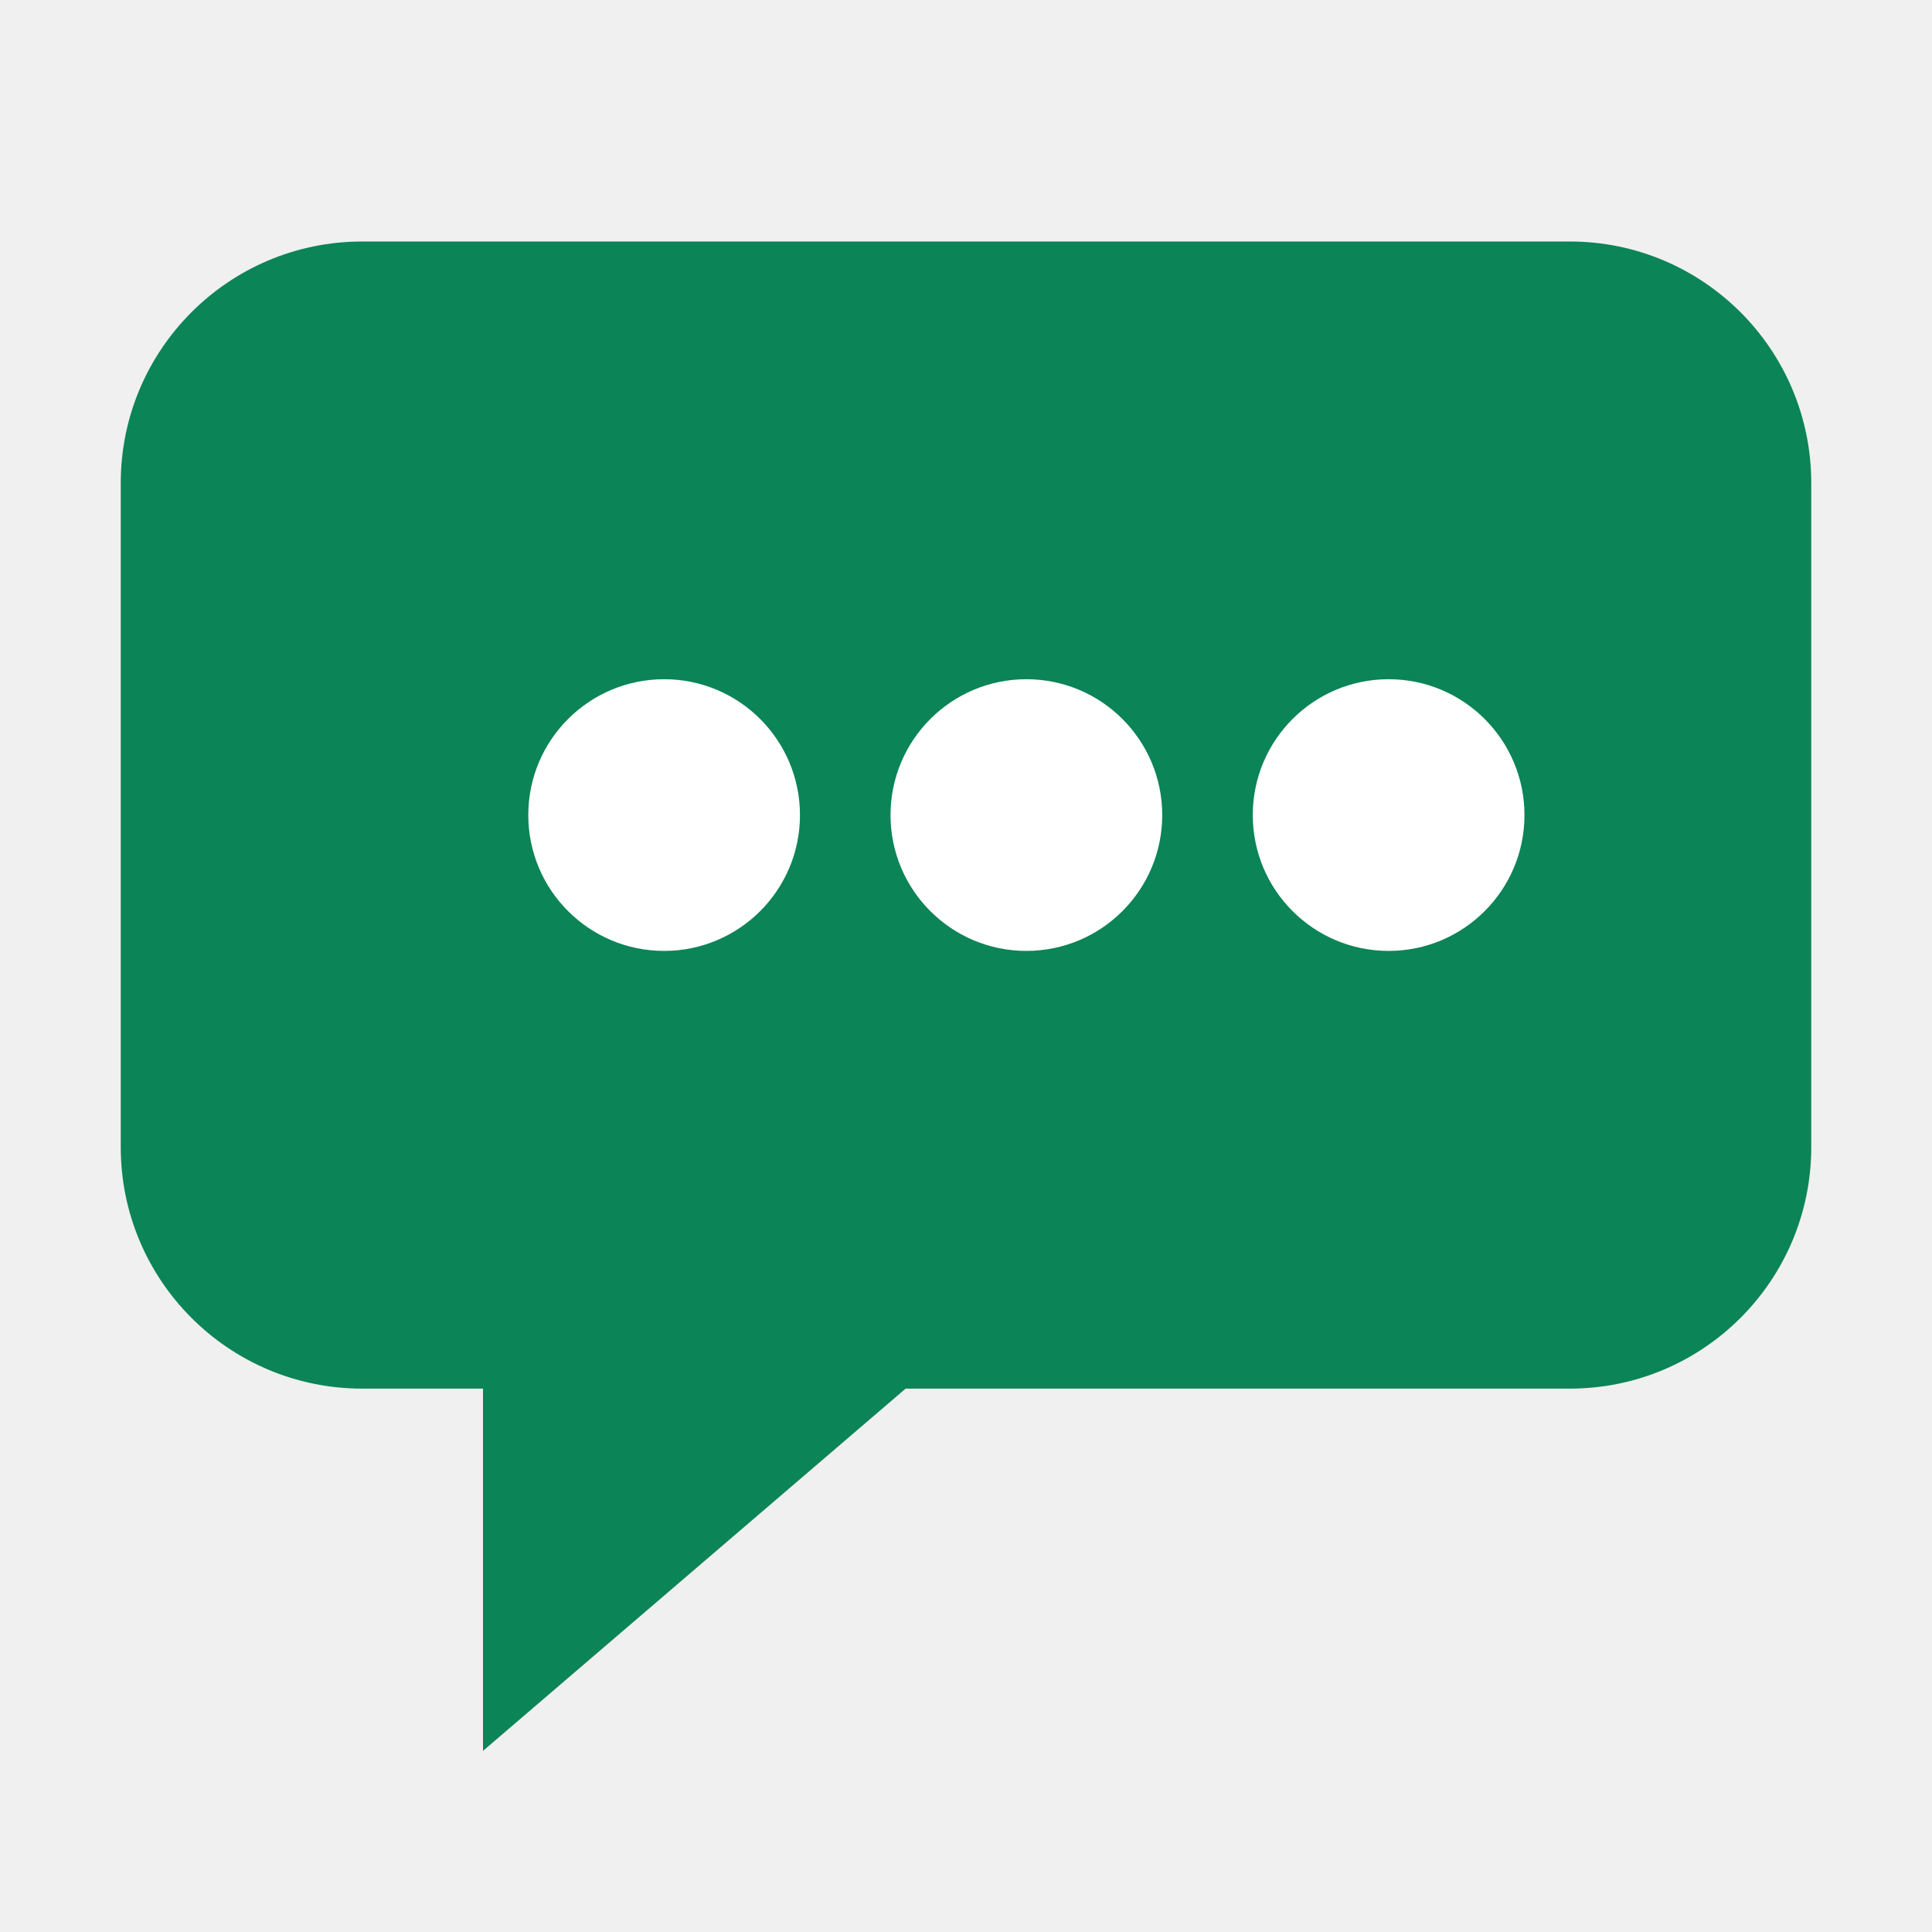
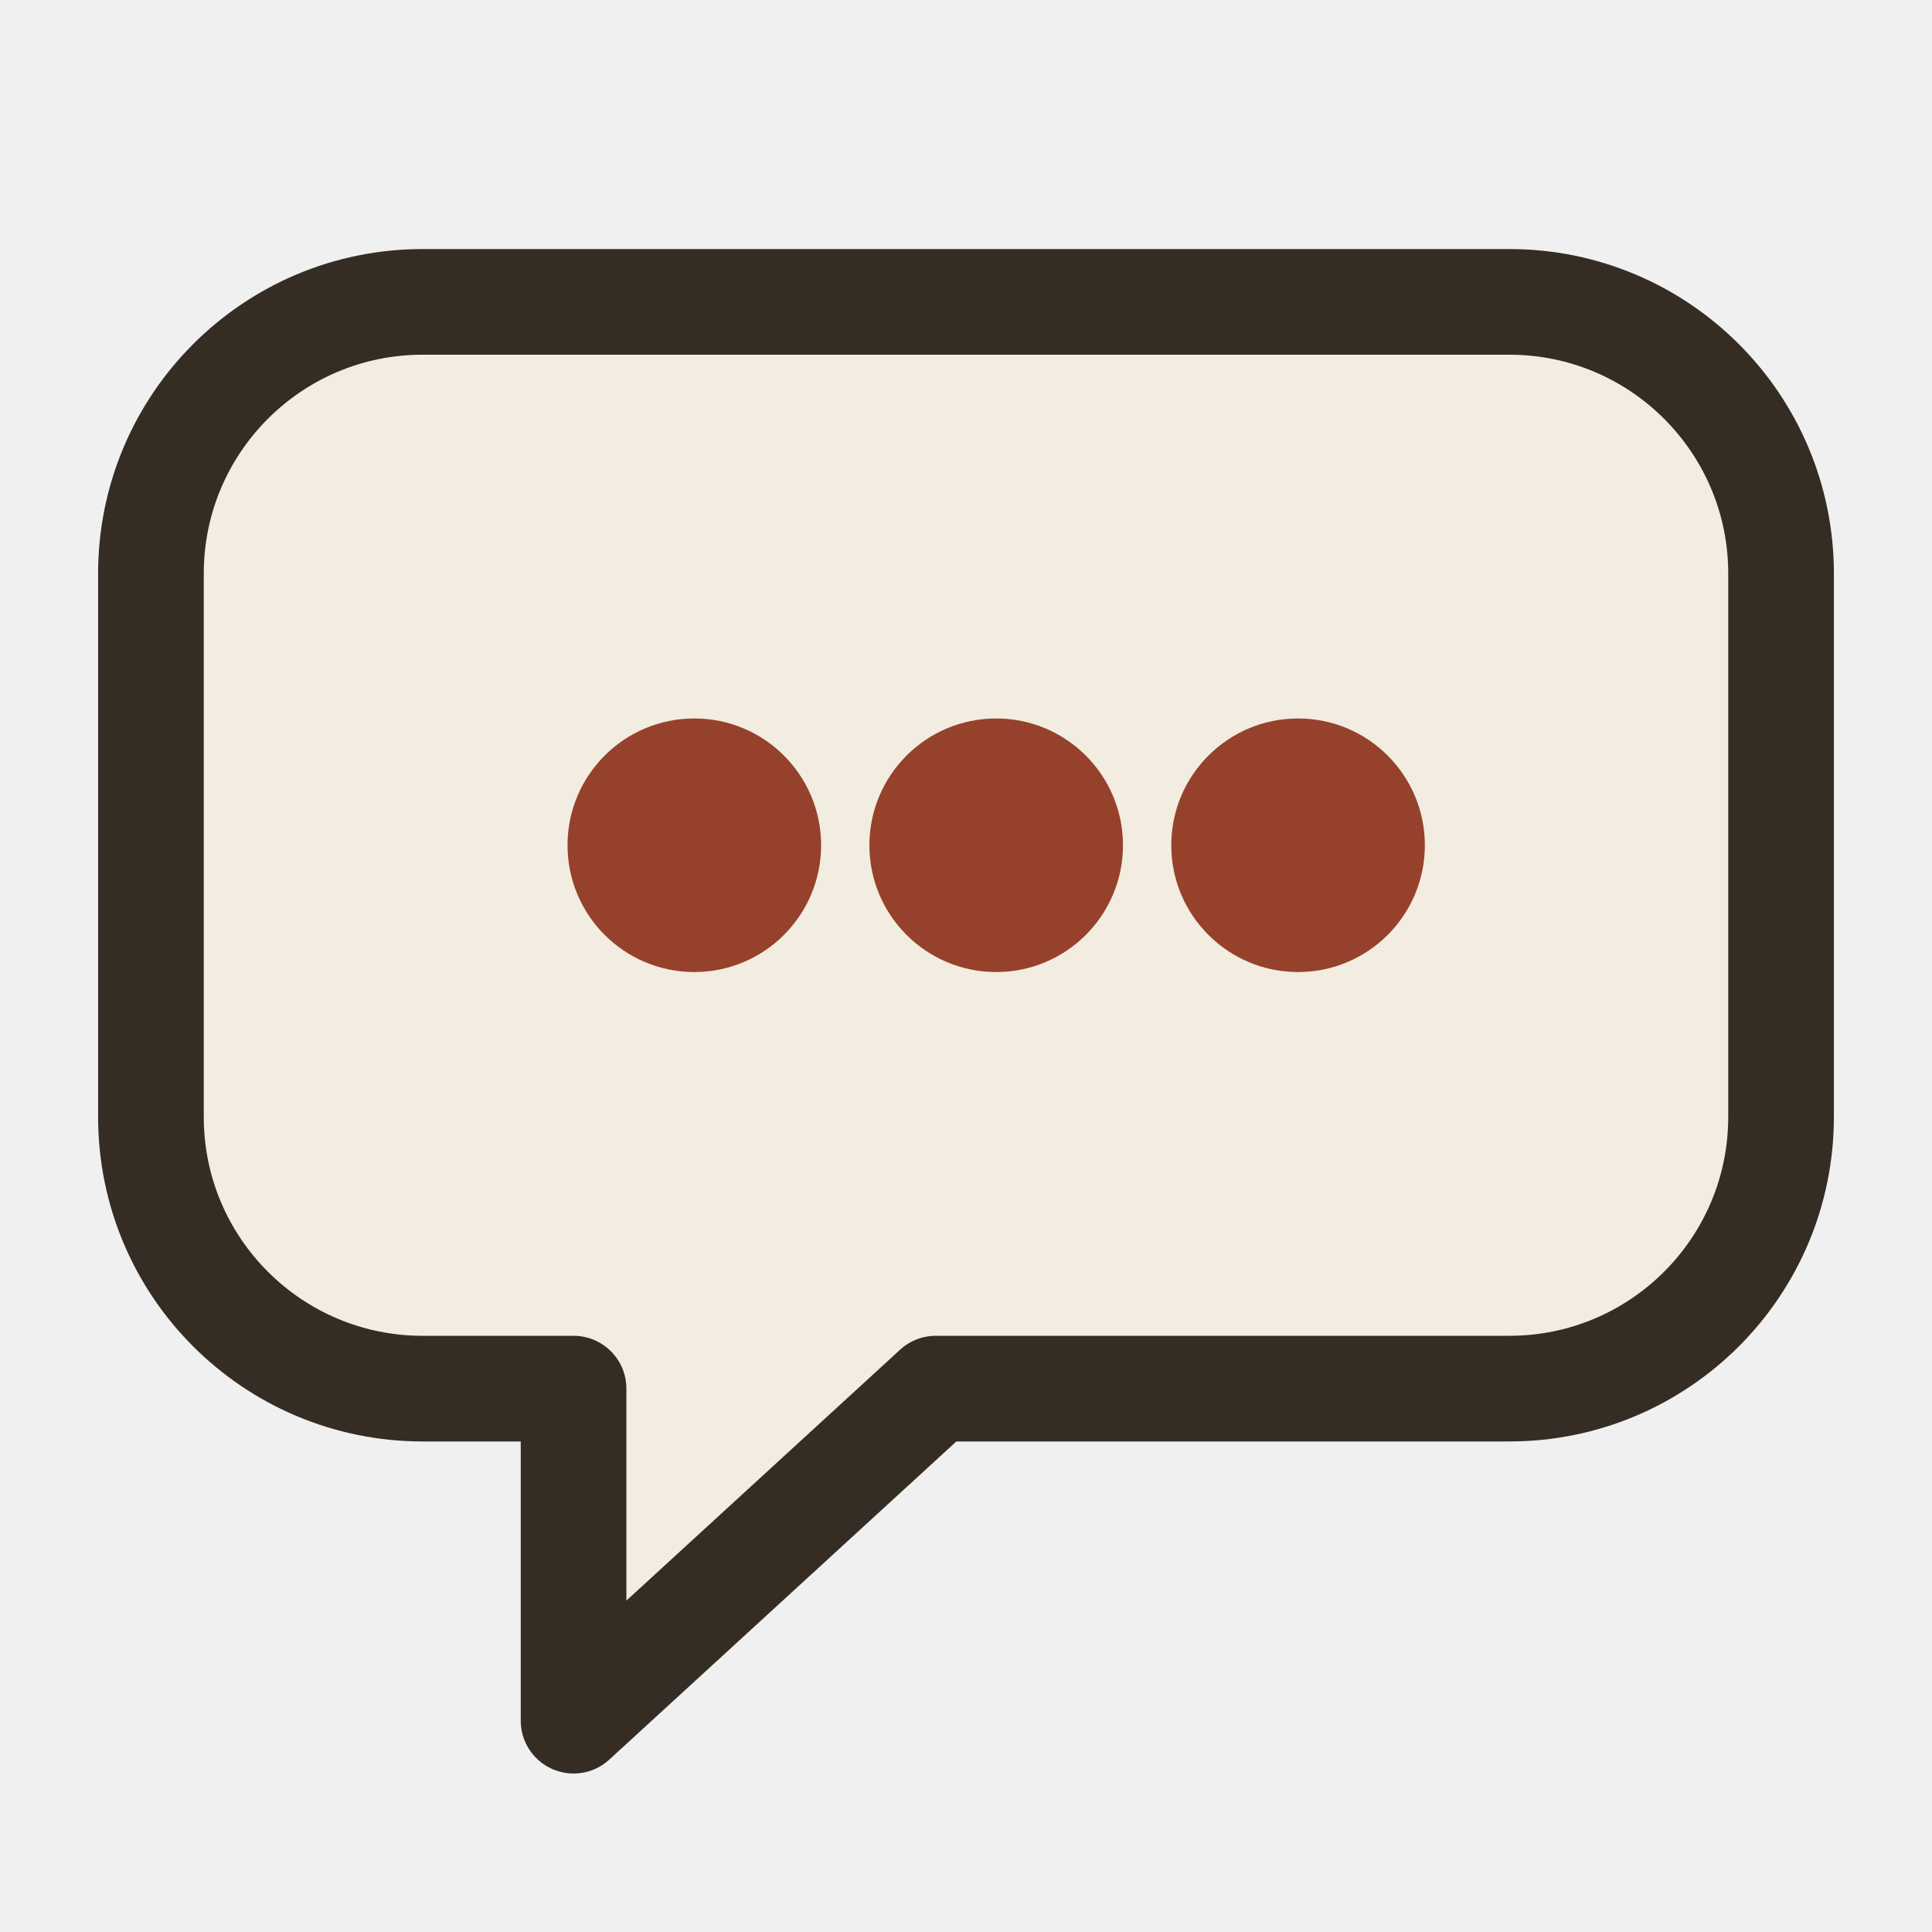
<svg xmlns="http://www.w3.org/2000/svg" viewBox="0 0 64 64">
  <g>
-     <path d="M12 8 h40 a8 8 0 0 1 8 8 v22 a8 8 0 0 1 -8 8 H30 L16 58 V46 h-4 a8 8 0 0 1 -8 -8 V16 a8 8 0 0 1 8 -8 z" fill="#0B8457" />
-     <circle cx="22" cy="27" r="4.5" fill="#ffffff" />
-     <circle cx="34" cy="27" r="4.5" fill="#ffffff" />
-     <circle cx="46" cy="27" r="4.5" fill="#ffffff" />
+     <path d="M14 10 h36 a9 9 0 0 1 9 9 v18 a9 9 0 0 1 -9 9 H31 L19 57 V46 h-5 a9 9 0 0 1 -9 -9 V19 a9 9 0 0 1 9 -9 z" fill="#f2ece1" stroke="#352d24" stroke-width="3.5" stroke-linejoin="round" />
+     <circle cx="23" cy="28" r="4.2" fill="#96412b" />
+     <circle cx="33" cy="28" r="4.2" fill="#96412b" />
+     <circle cx="43" cy="28" r="4.2" fill="#96412b" />
  </g>
</svg>
